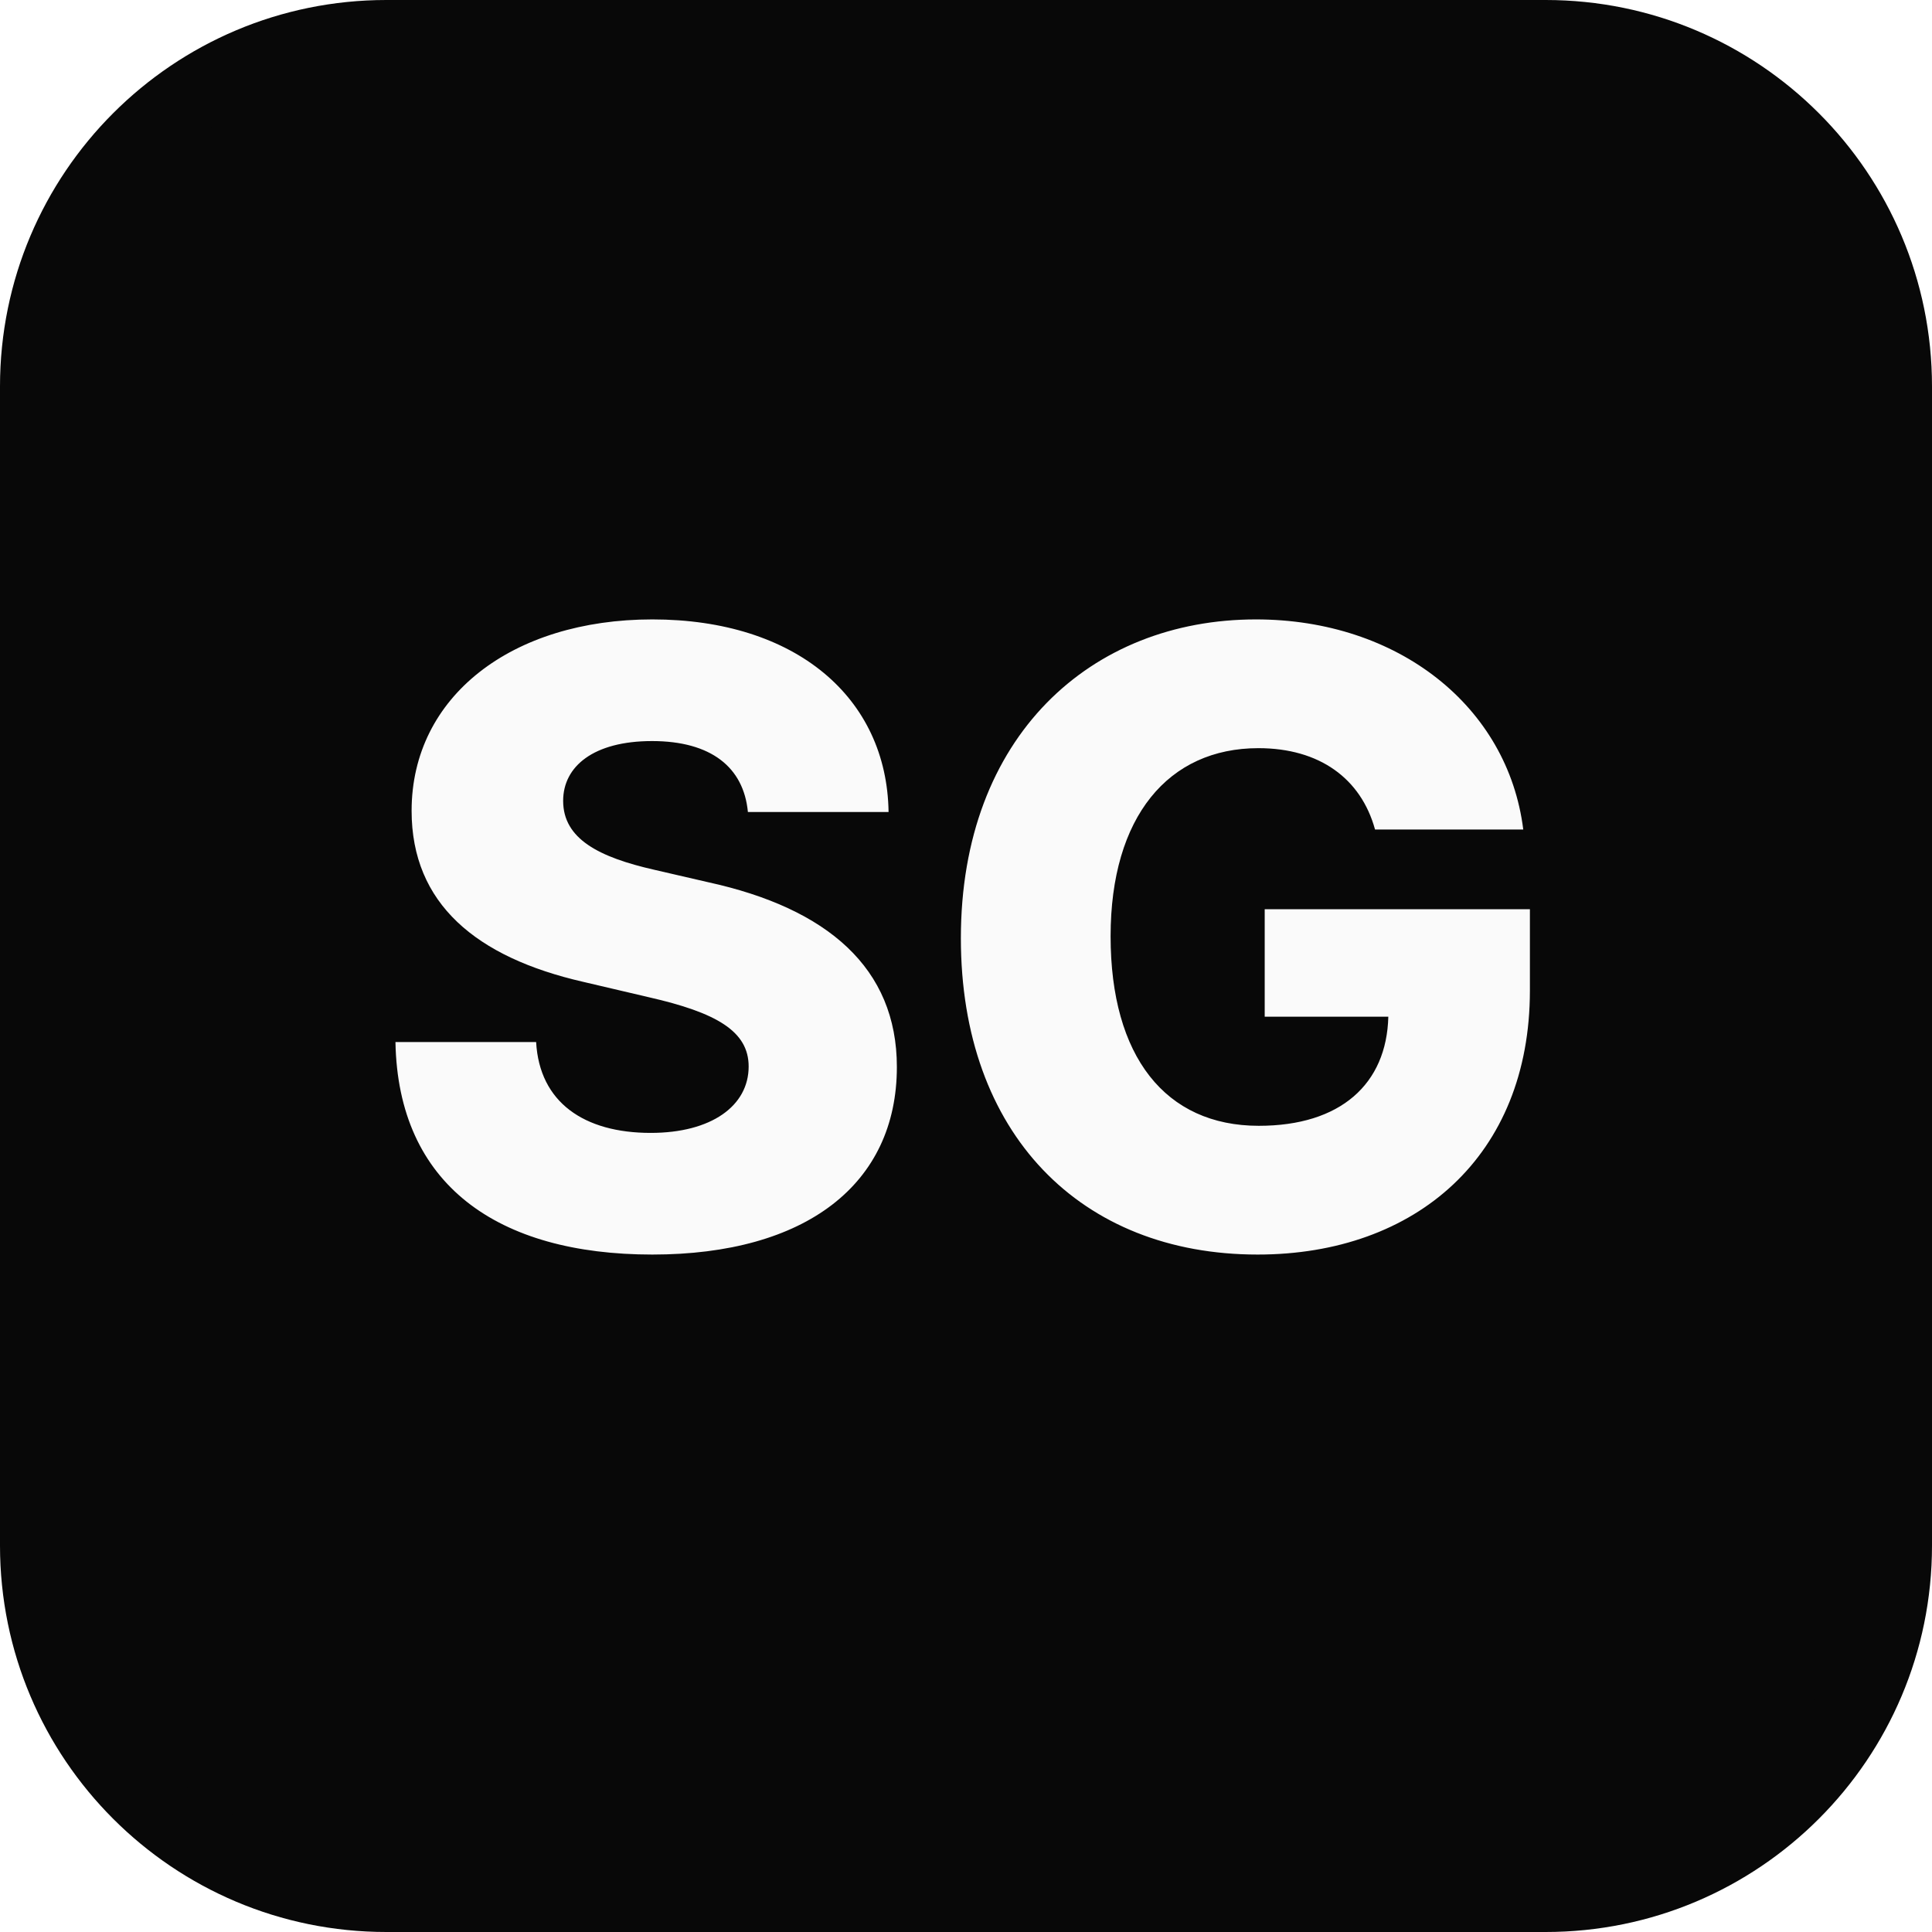
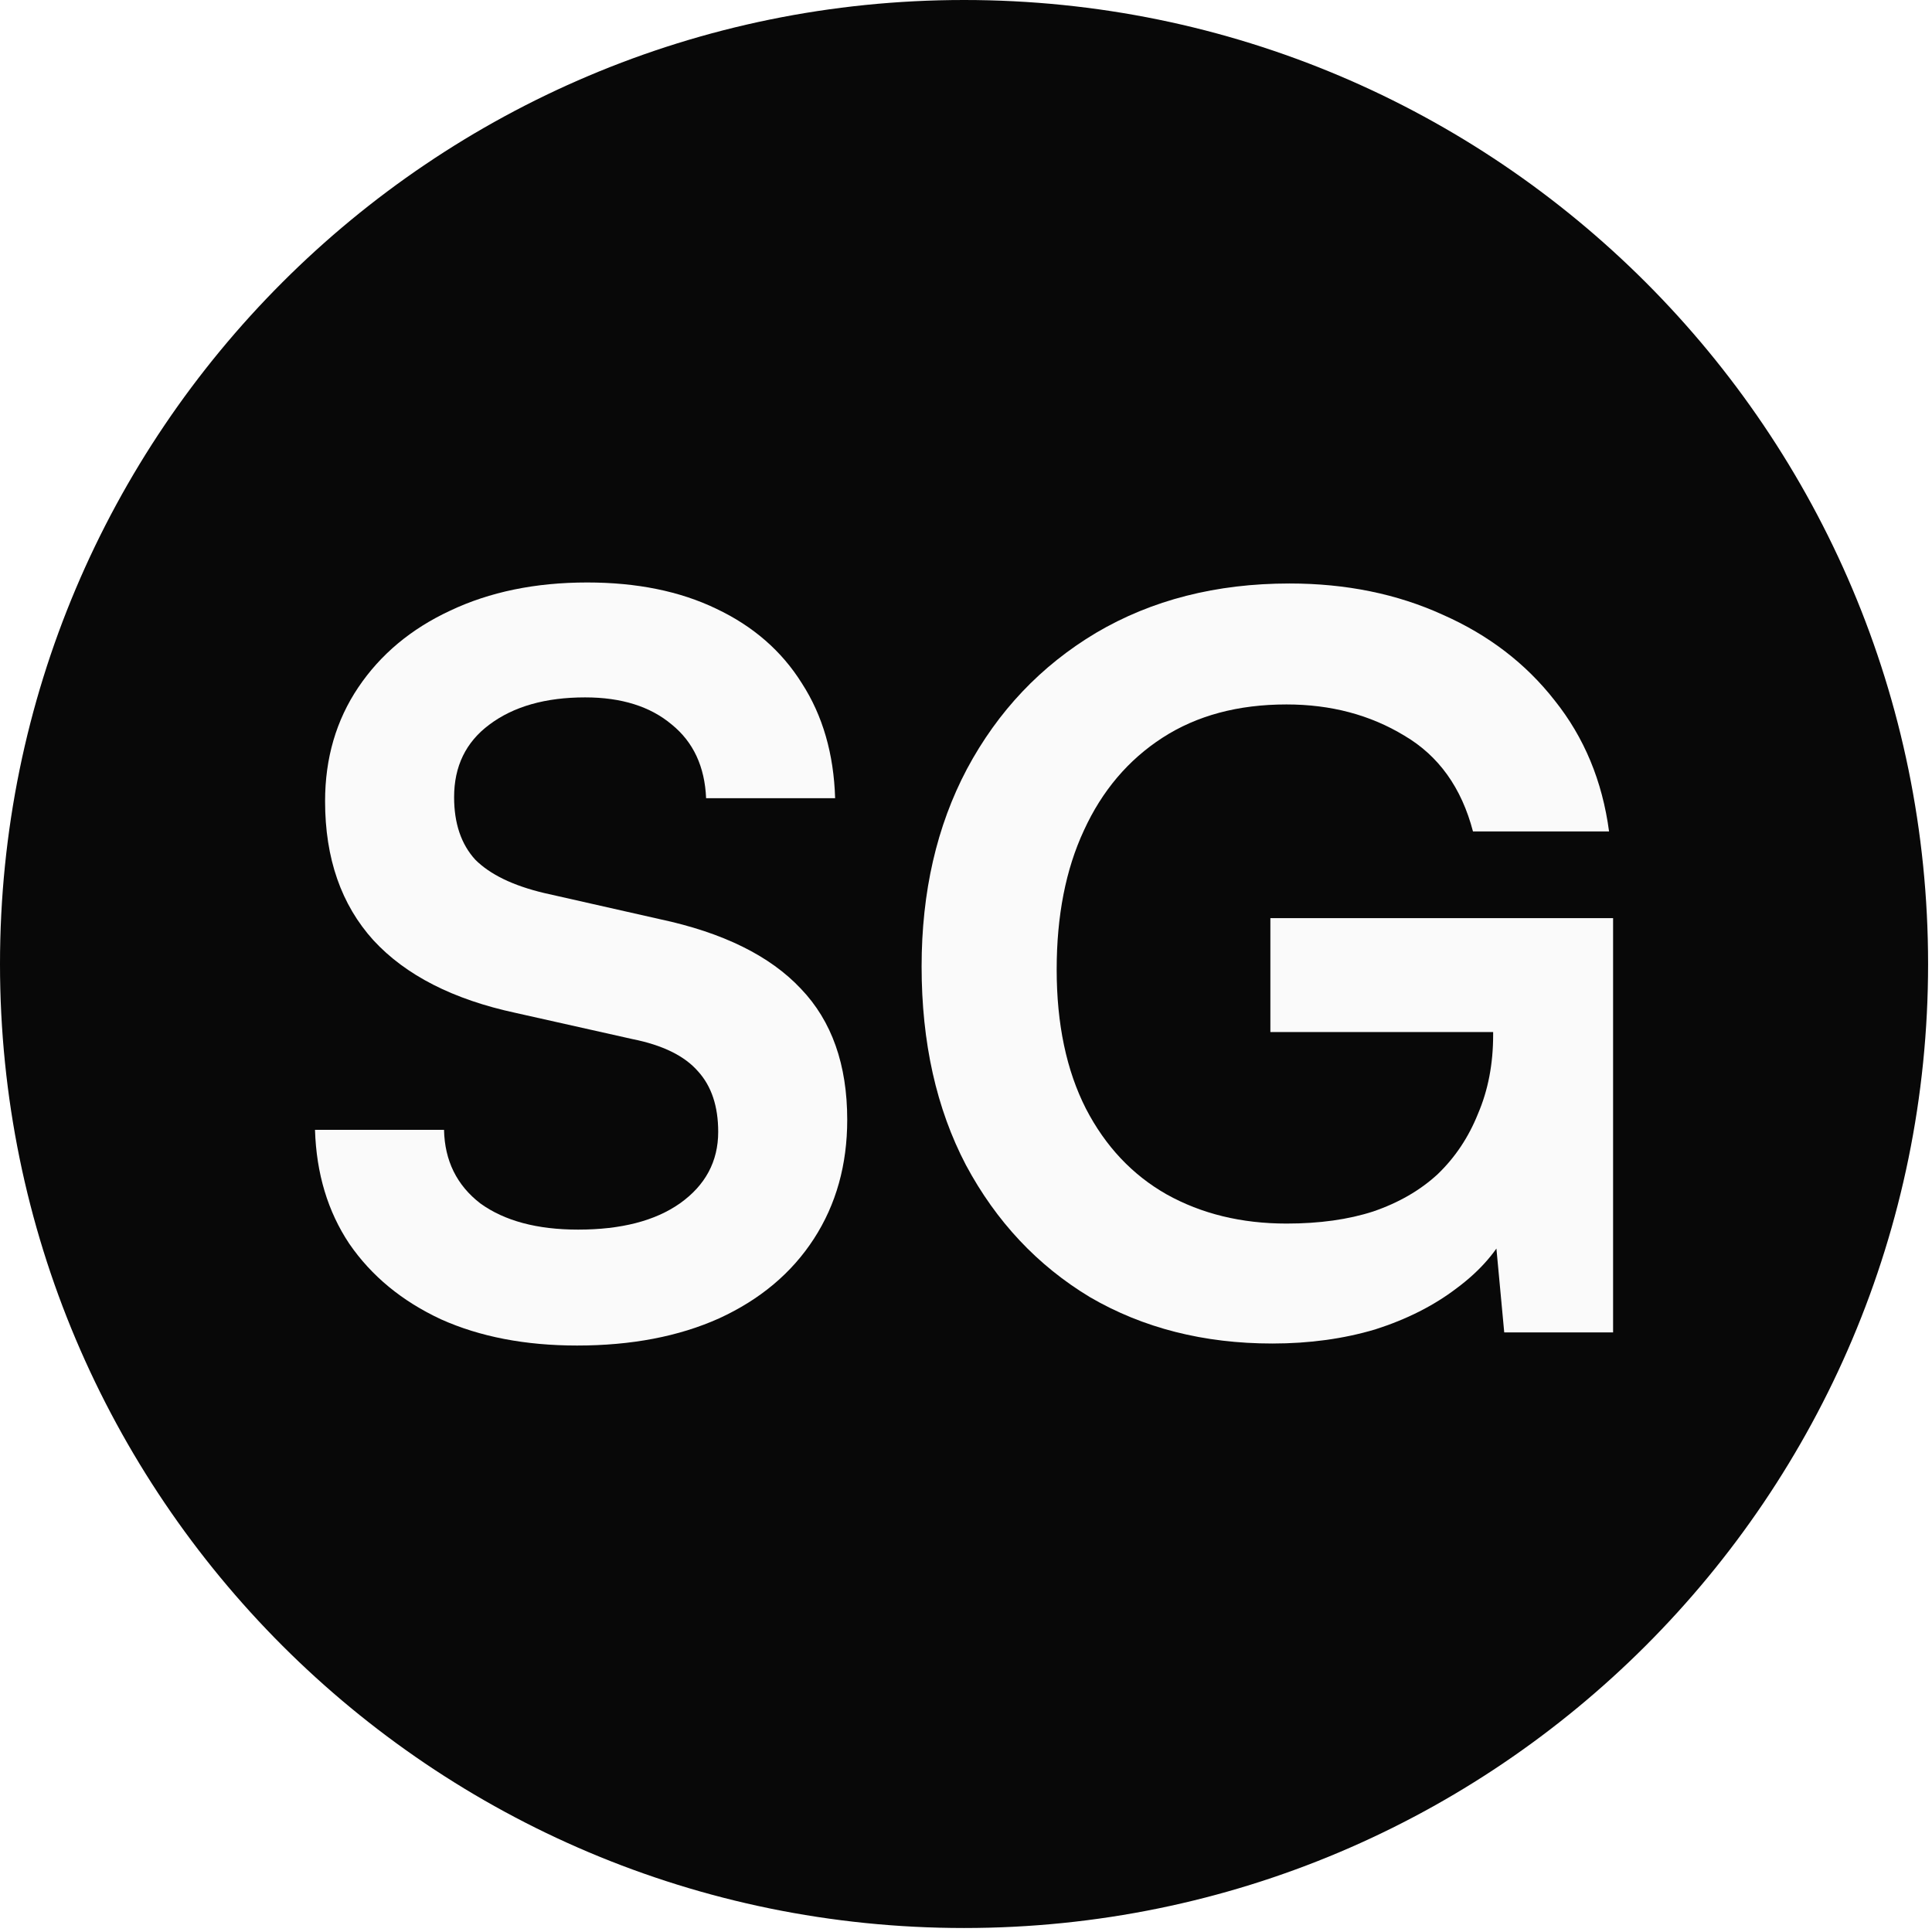
- <svg xmlns="http://www.w3.org/2000/svg" version="1.1" width="1000" height="1000">
-   <g clip-path="url(#SvgjsClipPath1249)">
-     <rect width="1000" height="1000" fill="#080808" />
-     <g transform="matrix(5,0,0,5,0,0)">
-       <svg version="1.1" width="200" height="200">
-         <svg width="200" height="200" viewBox="0 0 200 200">
-           <rect x="10" y="10" width="180" height="180" rx="24" fill="#080808" />
-           <text x="100" y="100" text-anchor="middle" dominant-baseline="central" dy="-3" font-family="Satoshi, system-ui, -apple-system, BlinkMacSystemFont, sans-serif" font-size="88" font-weight="800" fill="#fafafa">
-     SG
-   </text>
-         </svg>
-       </svg>
-     </g>
-   </g>
-   <defs>
-     <clipPath id="SvgjsClipPath1249">
-       <rect width="1000" height="1000" x="0" y="0" rx="200" ry="200" />
-     </clipPath>
-   </defs>
+ <svg xmlns="http://www.w3.org/2000/svg" width="92" height="92" viewBox="0 0 92 92" fill="none">
+   <rect width="91.814" height="91.81" rx="45.905" fill="#080808" />
+   <path d="M61.262 33.545C58.958 33.545 56.99 34.073 55.358 35.129C53.726 36.185 52.478 37.657 51.614 39.545C50.75 41.401 50.318 43.609 50.318 46.169C50.318 48.761 50.782 50.969 51.71 52.793C52.638 54.585 53.918 55.945 55.55 56.873C57.214 57.801 59.118 58.265 61.262 58.265C62.83 58.265 64.206 58.073 65.39 57.689C66.606 57.273 67.63 56.681 68.462 55.913C69.294 55.113 69.934 54.153 70.382 53.033C70.862 51.913 71.102 50.665 71.102 49.289V46.217L73.982 49.145H60.494V43.721H76.814V63.449H71.63L71.102 57.785L71.822 58.505C71.31 59.561 70.494 60.505 69.374 61.337C68.286 62.169 66.99 62.825 65.486 63.305C63.982 63.753 62.35 63.977 60.59 63.977C57.326 63.977 54.43 63.241 51.902 61.769C49.406 60.265 47.438 58.169 45.998 55.481C44.59 52.793 43.886 49.641 43.886 46.025C43.886 42.473 44.606 39.337 46.046 36.617C47.518 33.865 49.566 31.705 52.19 30.137C54.846 28.569 57.918 27.785 61.406 27.785C64.094 27.785 66.526 28.281 68.702 29.273C70.878 30.233 72.654 31.593 74.03 33.353C75.438 35.113 76.302 37.193 76.622 39.593H70.142C69.598 37.513 68.51 35.993 66.878 35.033C65.246 34.041 63.374 33.545 61.262 33.545Z" fill="#FAFAFA" />
+   <path d="M15.48 38.153C15.48 36.105 16.008 34.297 17.064 32.729C18.12 31.161 19.576 29.945 21.432 29.081C23.32 28.185 25.496 27.737 27.96 27.737C30.328 27.737 32.376 28.153 34.104 28.985C35.864 29.817 37.224 31.001 38.184 32.537C39.176 34.073 39.704 35.897 39.768 38.009H33.624C33.56 36.505 33.016 35.337 31.992 34.505C30.968 33.641 29.592 33.209 27.864 33.209C25.976 33.209 24.456 33.641 23.304 34.505C22.184 35.337 21.624 36.489 21.624 37.961C21.624 39.209 21.96 40.201 22.632 40.937C23.336 41.641 24.424 42.169 25.896 42.521L31.416 43.769C34.424 44.409 36.664 45.513 38.136 47.081C39.608 48.617 40.344 50.697 40.344 53.321C40.344 55.465 39.816 57.353 38.76 58.985C37.704 60.617 36.2 61.881 34.248 62.777C32.328 63.641 30.072 64.073 27.48 64.073C25.016 64.073 22.856 63.657 21 62.825C19.144 61.961 17.688 60.761 16.632 59.225C15.608 57.689 15.064 55.881 15 53.801H21.144C21.176 55.273 21.752 56.441 22.872 57.305C24.024 58.137 25.576 58.553 27.528 58.553C29.576 58.553 31.192 58.137 32.376 57.305C33.592 56.441 34.2 55.305 34.2 53.897C34.2 52.681 33.88 51.721 33.24 51.017C32.6 50.281 31.56 49.769 30.12 49.481L24.552 48.233C21.576 47.593 19.32 46.441 17.784 44.777C16.248 43.081 15.48 40.873 15.48 38.153Z" fill="#FAFAFA" />
</svg>
